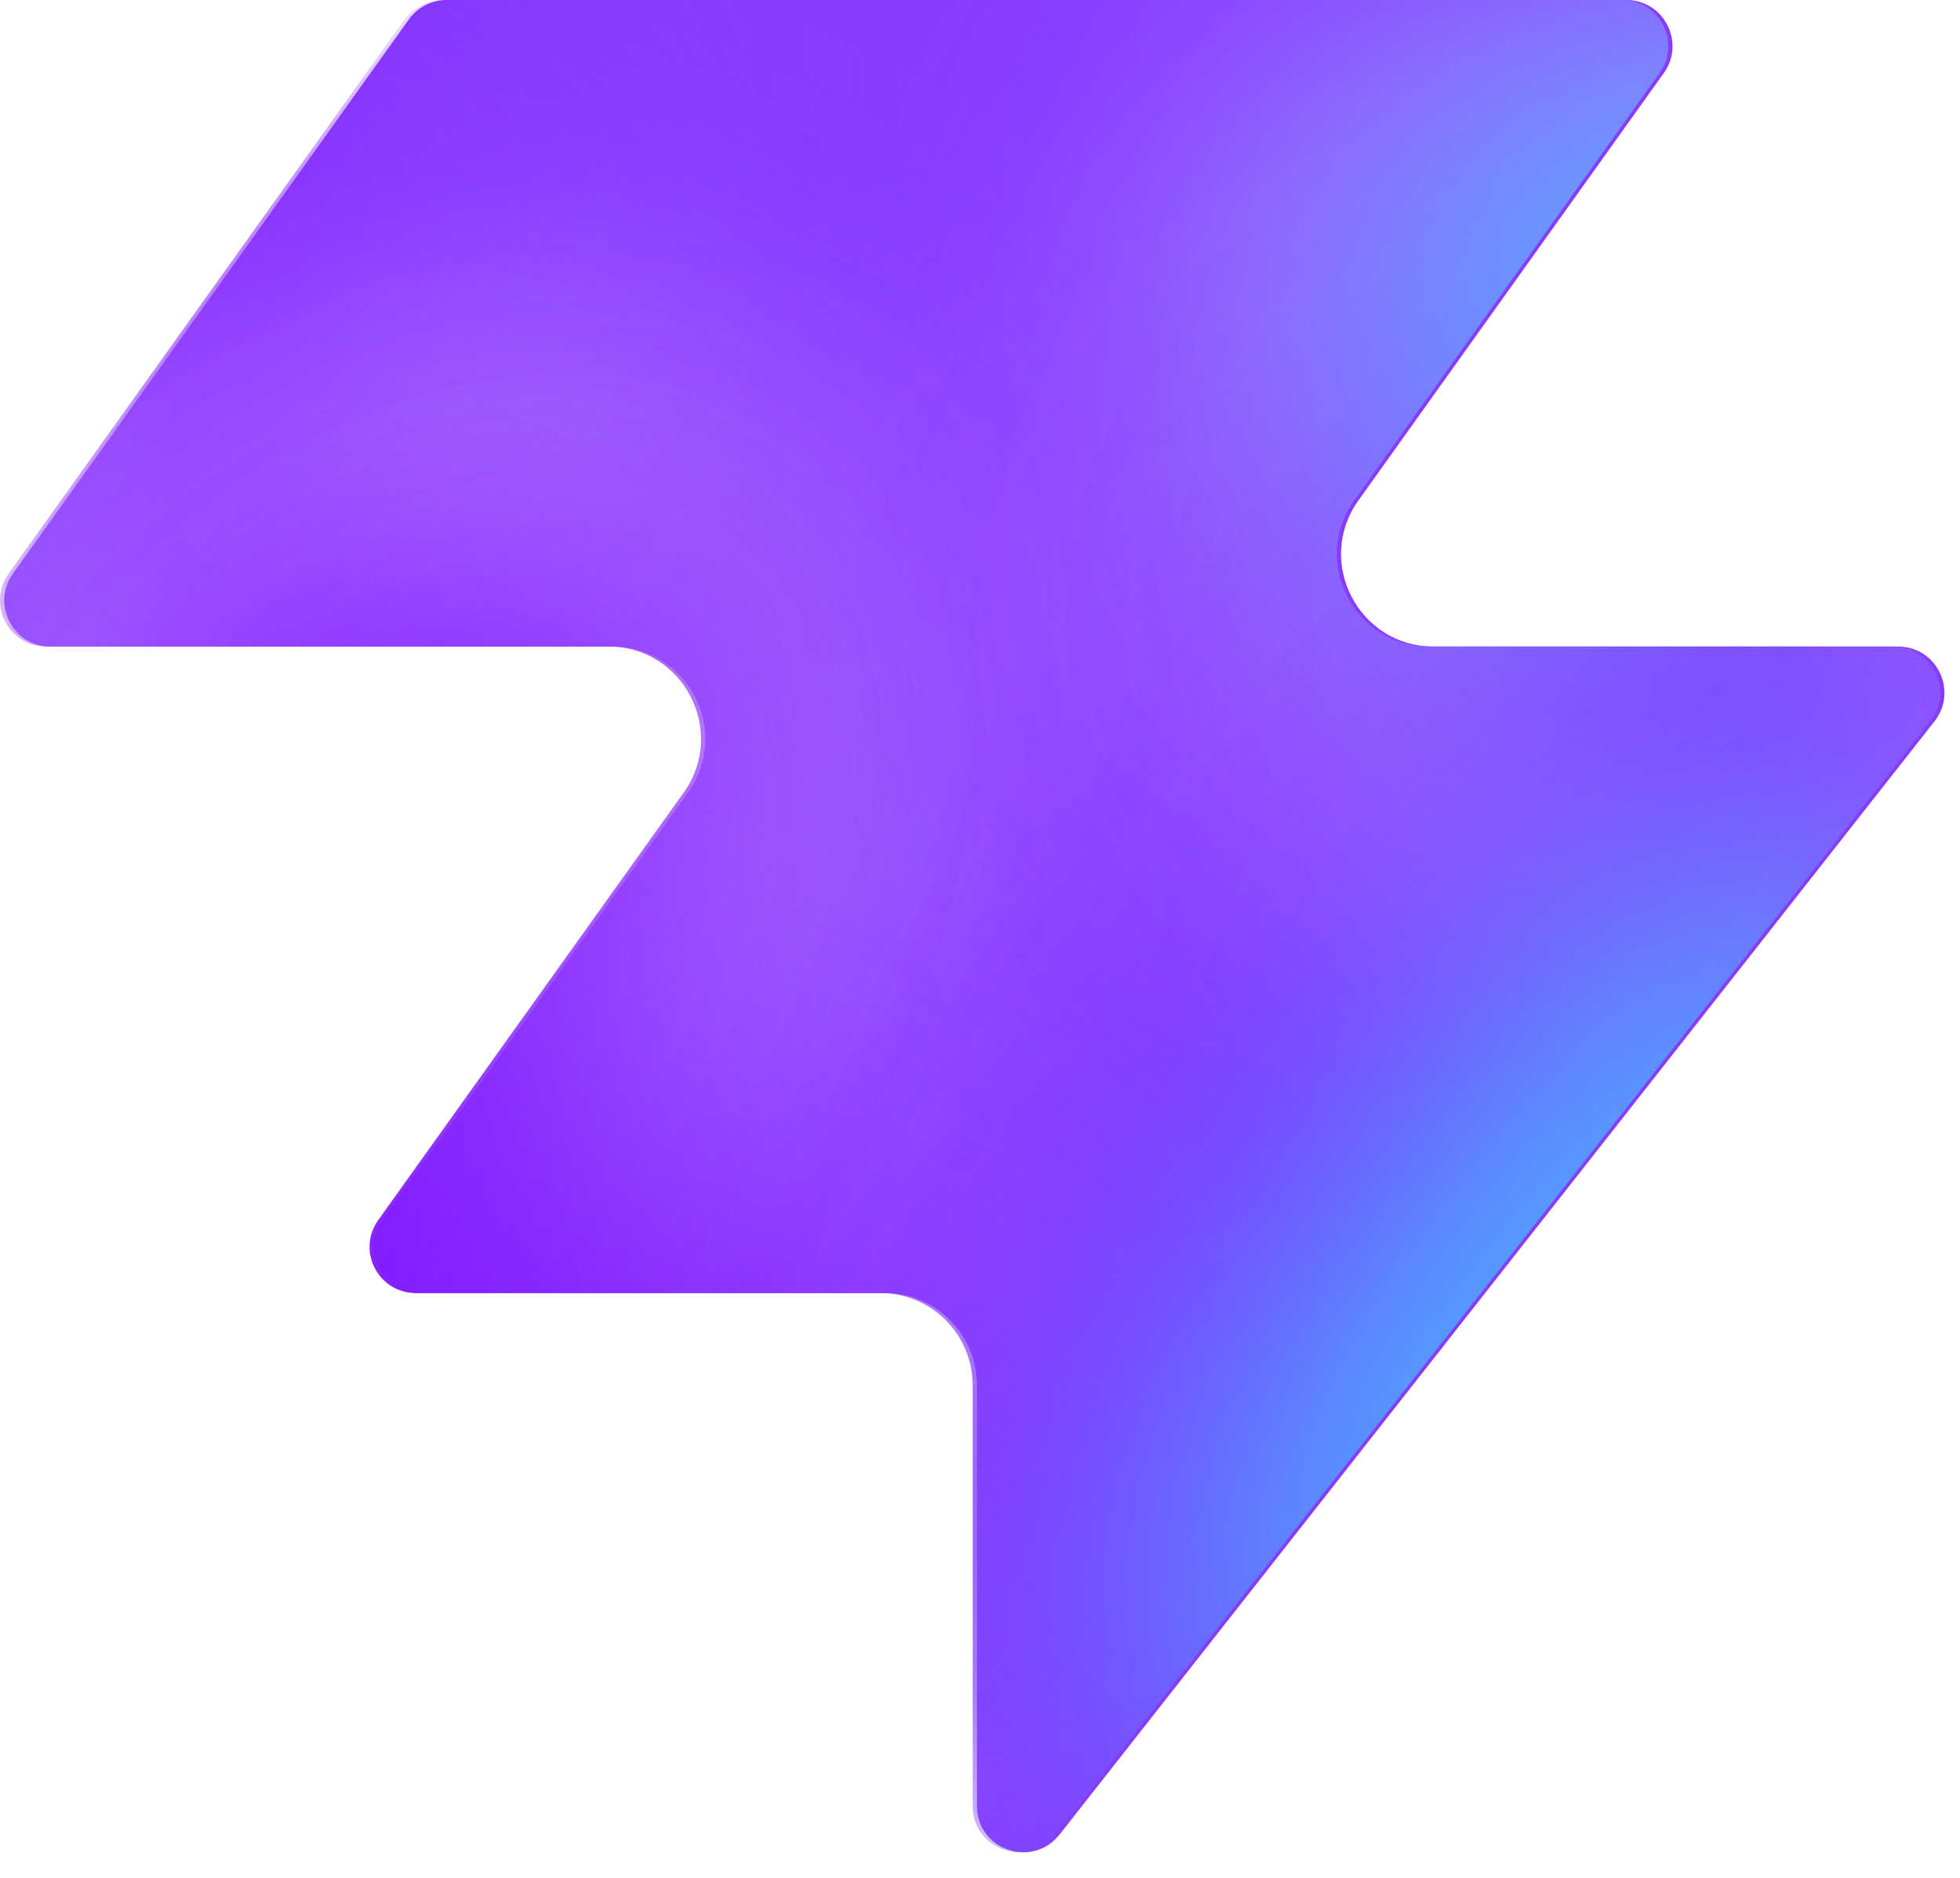
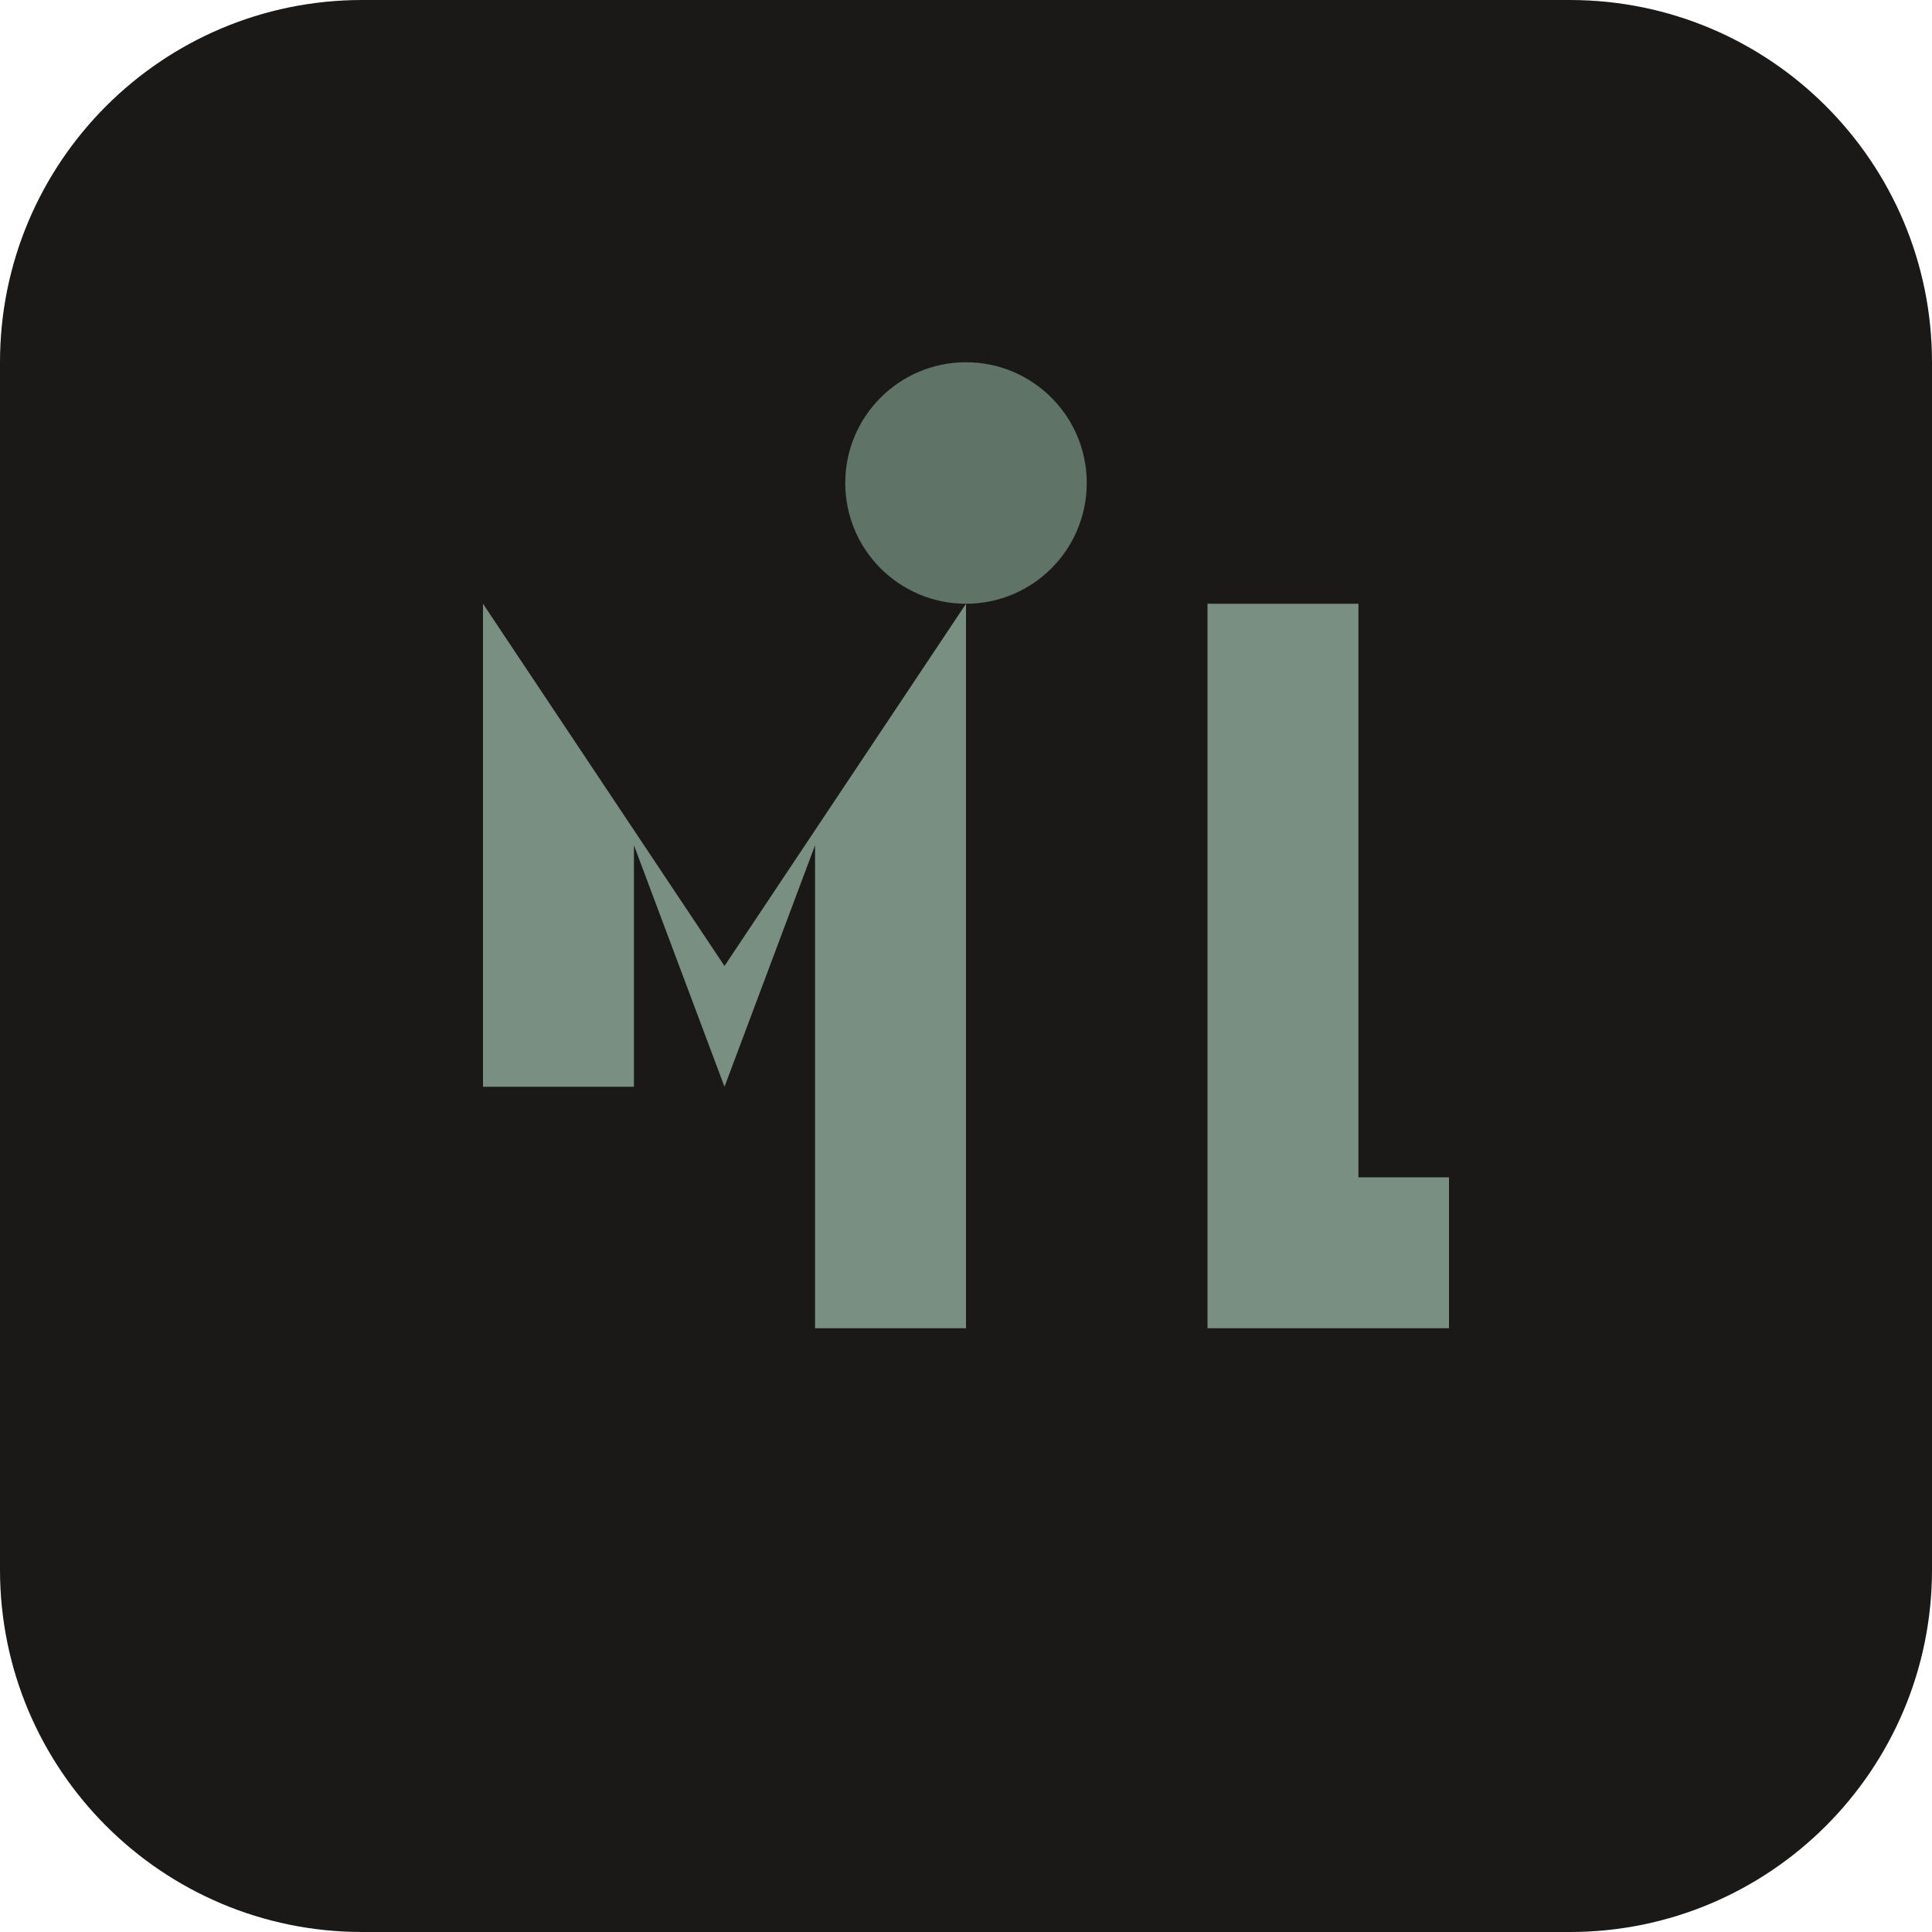
- <svg xmlns="http://www.w3.org/2000/svg" width="48" height="46" fill="none" viewBox="0 0 48 46">
-   <path fill="#863bff" d="M25.946 44.938c-.664.845-2.021.375-2.021-.698V33.937a2.26 2.26 0 0 0-2.262-2.262H10.287c-.92 0-1.456-1.04-.92-1.788l7.48-10.471c1.07-1.497 0-3.578-1.842-3.578H1.237c-.92 0-1.456-1.04-.92-1.788L10.013.474c.214-.297.556-.474.92-.474h28.894c.92 0 1.456 1.04.92 1.788l-7.48 10.471c-1.07 1.498 0 3.579 1.842 3.579h11.377c.943 0 1.473 1.088.89 1.83L25.947 44.94z" style="fill:#863bff;fill:color(display-p3 .525 .23 1);fill-opacity:1" />
-   <mask id="a" width="48" height="46" x="0" y="0" maskUnits="userSpaceOnUse" style="mask-type:alpha">
-     <path fill="#000" d="M25.842 44.938c-.664.844-2.021.375-2.021-.698V33.937a2.26 2.26 0 0 0-2.262-2.262H10.183c-.92 0-1.456-1.04-.92-1.788l7.48-10.471c1.07-1.498 0-3.579-1.842-3.579H1.133c-.92 0-1.456-1.04-.92-1.787L9.91.473c.214-.297.556-.474.92-.474h28.894c.92 0 1.456 1.04.92 1.788l-7.48 10.471c-1.07 1.498 0 3.578 1.842 3.578h11.377c.943 0 1.473 1.088.89 1.832L25.843 44.94z" style="fill:#000;fill-opacity:1" />
-   </mask>
-   <g mask="url(#a)">
-     <g filter="url(#b)">
-       <ellipse cx="5.508" cy="14.704" fill="#ede6ff" rx="5.508" ry="14.704" style="fill:#ede6ff;fill:color(display-p3 .927 .903 1);fill-opacity:1" transform="matrix(.00324 1 1 -.00324 -4.47 31.516)" />
-     </g>
-     <g filter="url(#c)">
-       <ellipse cx="10.399" cy="29.851" fill="#ede6ff" rx="10.399" ry="29.851" style="fill:#ede6ff;fill:color(display-p3 .927 .903 1);fill-opacity:1" transform="matrix(.00324 1 1 -.00324 -39.328 7.883)" />
-     </g>
-     <g filter="url(#d)">
-       <ellipse cx="5.508" cy="30.487" fill="#7e14ff" rx="5.508" ry="30.487" style="fill:#7e14ff;fill:color(display-p3 .492 .077 1);fill-opacity:1" transform="rotate(89.814 -25.913 -14.639)scale(1 -1)" />
-     </g>
-     <g filter="url(#e)">
-       <ellipse cx="5.508" cy="30.599" fill="#7e14ff" rx="5.508" ry="30.599" style="fill:#7e14ff;fill:color(display-p3 .492 .077 1);fill-opacity:1" transform="rotate(89.814 -32.644 -3.334)scale(1 -1)" />
-     </g>
-     <g filter="url(#f)">
-       <ellipse cx="5.508" cy="30.599" fill="#7e14ff" rx="5.508" ry="30.599" style="fill:#7e14ff;fill:color(display-p3 .492 .077 1);fill-opacity:1" transform="matrix(.00324 1 1 -.00324 -34.34 30.47)" />
-     </g>
-     <g filter="url(#g)">
-       <ellipse cx="14.072" cy="22.078" fill="#ede6ff" rx="14.072" ry="22.078" style="fill:#ede6ff;fill:color(display-p3 .927 .903 1);fill-opacity:1" transform="rotate(93.35 24.506 48.493)scale(-1 1)" />
-     </g>
-     <g filter="url(#h)">
-       <ellipse cx="3.47" cy="21.501" fill="#7e14ff" rx="3.47" ry="21.501" style="fill:#7e14ff;fill:color(display-p3 .492 .077 1);fill-opacity:1" transform="rotate(89.009 28.708 47.59)scale(-1 1)" />
-     </g>
-     <g filter="url(#i)">
-       <ellipse cx="3.47" cy="21.501" fill="#7e14ff" rx="3.47" ry="21.501" style="fill:#7e14ff;fill:color(display-p3 .492 .077 1);fill-opacity:1" transform="rotate(89.009 28.708 47.59)scale(-1 1)" />
-     </g>
-     <g filter="url(#j)">
-       <ellipse cx=".387" cy="8.972" fill="#7e14ff" rx="4.407" ry="29.108" style="fill:#7e14ff;fill:color(display-p3 .492 .077 1);fill-opacity:1" transform="rotate(39.51 .387 8.972)" />
-     </g>
-     <g filter="url(#k)">
-       <ellipse cx="47.523" cy="-6.092" fill="#7e14ff" rx="4.407" ry="29.108" style="fill:#7e14ff;fill:color(display-p3 .492 .077 1);fill-opacity:1" transform="rotate(37.892 47.523 -6.092)" />
-     </g>
-     <g filter="url(#l)">
-       <ellipse cx="41.412" cy="6.333" fill="#47bfff" rx="5.971" ry="9.665" style="fill:#47bfff;fill:color(display-p3 .28 .748 1);fill-opacity:1" transform="rotate(37.892 41.412 6.333)" />
-     </g>
-     <g filter="url(#m)">
-       <ellipse cx="-1.879" cy="38.332" fill="#7e14ff" rx="4.407" ry="29.108" style="fill:#7e14ff;fill:color(display-p3 .492 .077 1);fill-opacity:1" transform="rotate(37.892 -1.88 38.332)" />
-     </g>
-     <g filter="url(#n)">
-       <ellipse cx="-1.879" cy="38.332" fill="#7e14ff" rx="4.407" ry="29.108" style="fill:#7e14ff;fill:color(display-p3 .492 .077 1);fill-opacity:1" transform="rotate(37.892 -1.88 38.332)" />
-     </g>
-     <g filter="url(#o)">
-       <ellipse cx="35.651" cy="29.907" fill="#7e14ff" rx="4.407" ry="29.108" style="fill:#7e14ff;fill:color(display-p3 .492 .077 1);fill-opacity:1" transform="rotate(37.892 35.651 29.907)" />
-     </g>
-     <g filter="url(#p)">
-       <ellipse cx="38.418" cy="32.4" fill="#47bfff" rx="5.971" ry="15.297" style="fill:#47bfff;fill:color(display-p3 .28 .748 1);fill-opacity:1" transform="rotate(37.892 38.418 32.4)" />
-     </g>
-   </g>
-   <defs>
-     <filter id="b" width="60.045" height="41.654" x="-19.77" y="16.149" color-interpolation-filters="sRGB" filterUnits="userSpaceOnUse">
-       <feFlood flood-opacity="0" result="BackgroundImageFix" />
-       <feBlend in="SourceGraphic" in2="BackgroundImageFix" result="shape" />
-       <feGaussianBlur result="effect1_foregroundBlur_2002_17158" stdDeviation="7.659" />
-     </filter>
-     <filter id="c" width="90.34" height="51.437" x="-54.613" y="-7.533" color-interpolation-filters="sRGB" filterUnits="userSpaceOnUse">
-       <feFlood flood-opacity="0" result="BackgroundImageFix" />
-       <feBlend in="SourceGraphic" in2="BackgroundImageFix" result="shape" />
-       <feGaussianBlur result="effect1_foregroundBlur_2002_17158" stdDeviation="7.659" />
-     </filter>
-     <filter id="d" width="79.355" height="29.4" x="-49.64" y="2.03" color-interpolation-filters="sRGB" filterUnits="userSpaceOnUse">
-       <feFlood flood-opacity="0" result="BackgroundImageFix" />
-       <feBlend in="SourceGraphic" in2="BackgroundImageFix" result="shape" />
-       <feGaussianBlur result="effect1_foregroundBlur_2002_17158" stdDeviation="4.596" />
-     </filter>
-     <filter id="e" width="79.579" height="29.4" x="-45.045" y="20.029" color-interpolation-filters="sRGB" filterUnits="userSpaceOnUse">
-       <feFlood flood-opacity="0" result="BackgroundImageFix" />
-       <feBlend in="SourceGraphic" in2="BackgroundImageFix" result="shape" />
-       <feGaussianBlur result="effect1_foregroundBlur_2002_17158" stdDeviation="4.596" />
-     </filter>
-     <filter id="f" width="79.579" height="29.4" x="-43.513" y="21.178" color-interpolation-filters="sRGB" filterUnits="userSpaceOnUse">
-       <feFlood flood-opacity="0" result="BackgroundImageFix" />
-       <feBlend in="SourceGraphic" in2="BackgroundImageFix" result="shape" />
-       <feGaussianBlur result="effect1_foregroundBlur_2002_17158" stdDeviation="4.596" />
-     </filter>
-     <filter id="g" width="74.749" height="58.852" x="15.756" y="-17.901" color-interpolation-filters="sRGB" filterUnits="userSpaceOnUse">
-       <feFlood flood-opacity="0" result="BackgroundImageFix" />
-       <feBlend in="SourceGraphic" in2="BackgroundImageFix" result="shape" />
-       <feGaussianBlur result="effect1_foregroundBlur_2002_17158" stdDeviation="7.659" />
-     </filter>
-     <filter id="h" width="61.377" height="25.362" x="23.548" y="2.284" color-interpolation-filters="sRGB" filterUnits="userSpaceOnUse">
-       <feFlood flood-opacity="0" result="BackgroundImageFix" />
-       <feBlend in="SourceGraphic" in2="BackgroundImageFix" result="shape" />
-       <feGaussianBlur result="effect1_foregroundBlur_2002_17158" stdDeviation="4.596" />
-     </filter>
-     <filter id="i" width="61.377" height="25.362" x="23.548" y="2.284" color-interpolation-filters="sRGB" filterUnits="userSpaceOnUse">
-       <feFlood flood-opacity="0" result="BackgroundImageFix" />
-       <feBlend in="SourceGraphic" in2="BackgroundImageFix" result="shape" />
-       <feGaussianBlur result="effect1_foregroundBlur_2002_17158" stdDeviation="4.596" />
-     </filter>
-     <filter id="j" width="56.045" height="63.649" x="-27.636" y="-22.853" color-interpolation-filters="sRGB" filterUnits="userSpaceOnUse">
-       <feFlood flood-opacity="0" result="BackgroundImageFix" />
-       <feBlend in="SourceGraphic" in2="BackgroundImageFix" result="shape" />
-       <feGaussianBlur result="effect1_foregroundBlur_2002_17158" stdDeviation="4.596" />
-     </filter>
-     <filter id="k" width="54.814" height="64.646" x="20.116" y="-38.415" color-interpolation-filters="sRGB" filterUnits="userSpaceOnUse">
-       <feFlood flood-opacity="0" result="BackgroundImageFix" />
-       <feBlend in="SourceGraphic" in2="BackgroundImageFix" result="shape" />
-       <feGaussianBlur result="effect1_foregroundBlur_2002_17158" stdDeviation="4.596" />
-     </filter>
-     <filter id="l" width="33.541" height="35.313" x="24.641" y="-11.323" color-interpolation-filters="sRGB" filterUnits="userSpaceOnUse">
-       <feFlood flood-opacity="0" result="BackgroundImageFix" />
-       <feBlend in="SourceGraphic" in2="BackgroundImageFix" result="shape" />
-       <feGaussianBlur result="effect1_foregroundBlur_2002_17158" stdDeviation="4.596" />
-     </filter>
-     <filter id="m" width="54.814" height="64.646" x="-29.286" y="6.009" color-interpolation-filters="sRGB" filterUnits="userSpaceOnUse">
-       <feFlood flood-opacity="0" result="BackgroundImageFix" />
-       <feBlend in="SourceGraphic" in2="BackgroundImageFix" result="shape" />
-       <feGaussianBlur result="effect1_foregroundBlur_2002_17158" stdDeviation="4.596" />
-     </filter>
-     <filter id="n" width="54.814" height="64.646" x="-29.286" y="6.009" color-interpolation-filters="sRGB" filterUnits="userSpaceOnUse">
-       <feFlood flood-opacity="0" result="BackgroundImageFix" />
-       <feBlend in="SourceGraphic" in2="BackgroundImageFix" result="shape" />
-       <feGaussianBlur result="effect1_foregroundBlur_2002_17158" stdDeviation="4.596" />
-     </filter>
-     <filter id="o" width="54.814" height="64.646" x="8.244" y="-2.416" color-interpolation-filters="sRGB" filterUnits="userSpaceOnUse">
-       <feFlood flood-opacity="0" result="BackgroundImageFix" />
-       <feBlend in="SourceGraphic" in2="BackgroundImageFix" result="shape" />
-       <feGaussianBlur result="effect1_foregroundBlur_2002_17158" stdDeviation="4.596" />
-     </filter>
-     <filter id="p" width="39.409" height="43.623" x="18.713" y="10.588" color-interpolation-filters="sRGB" filterUnits="userSpaceOnUse">
-       <feFlood flood-opacity="0" result="BackgroundImageFix" />
-       <feBlend in="SourceGraphic" in2="BackgroundImageFix" result="shape" />
-       <feGaussianBlur result="effect1_foregroundBlur_2002_17158" stdDeviation="4.596" />
-     </filter>
-   </defs>
+ <svg xmlns="http://www.w3.org/2000/svg" viewBox="0 0 32 32">
+   <rect width="32" height="32" rx="6" fill="#1A1918" />
+   <path d="M8 22V10l4 6 4-6v12h-2.5v-8L12 18l-1.5-4v4H8zm12 0V10h2.5v9.5H24V22h-4z" fill="#798F81" />
+   <circle cx="16" cy="8" r="2" fill="#5F7367" />
</svg>
